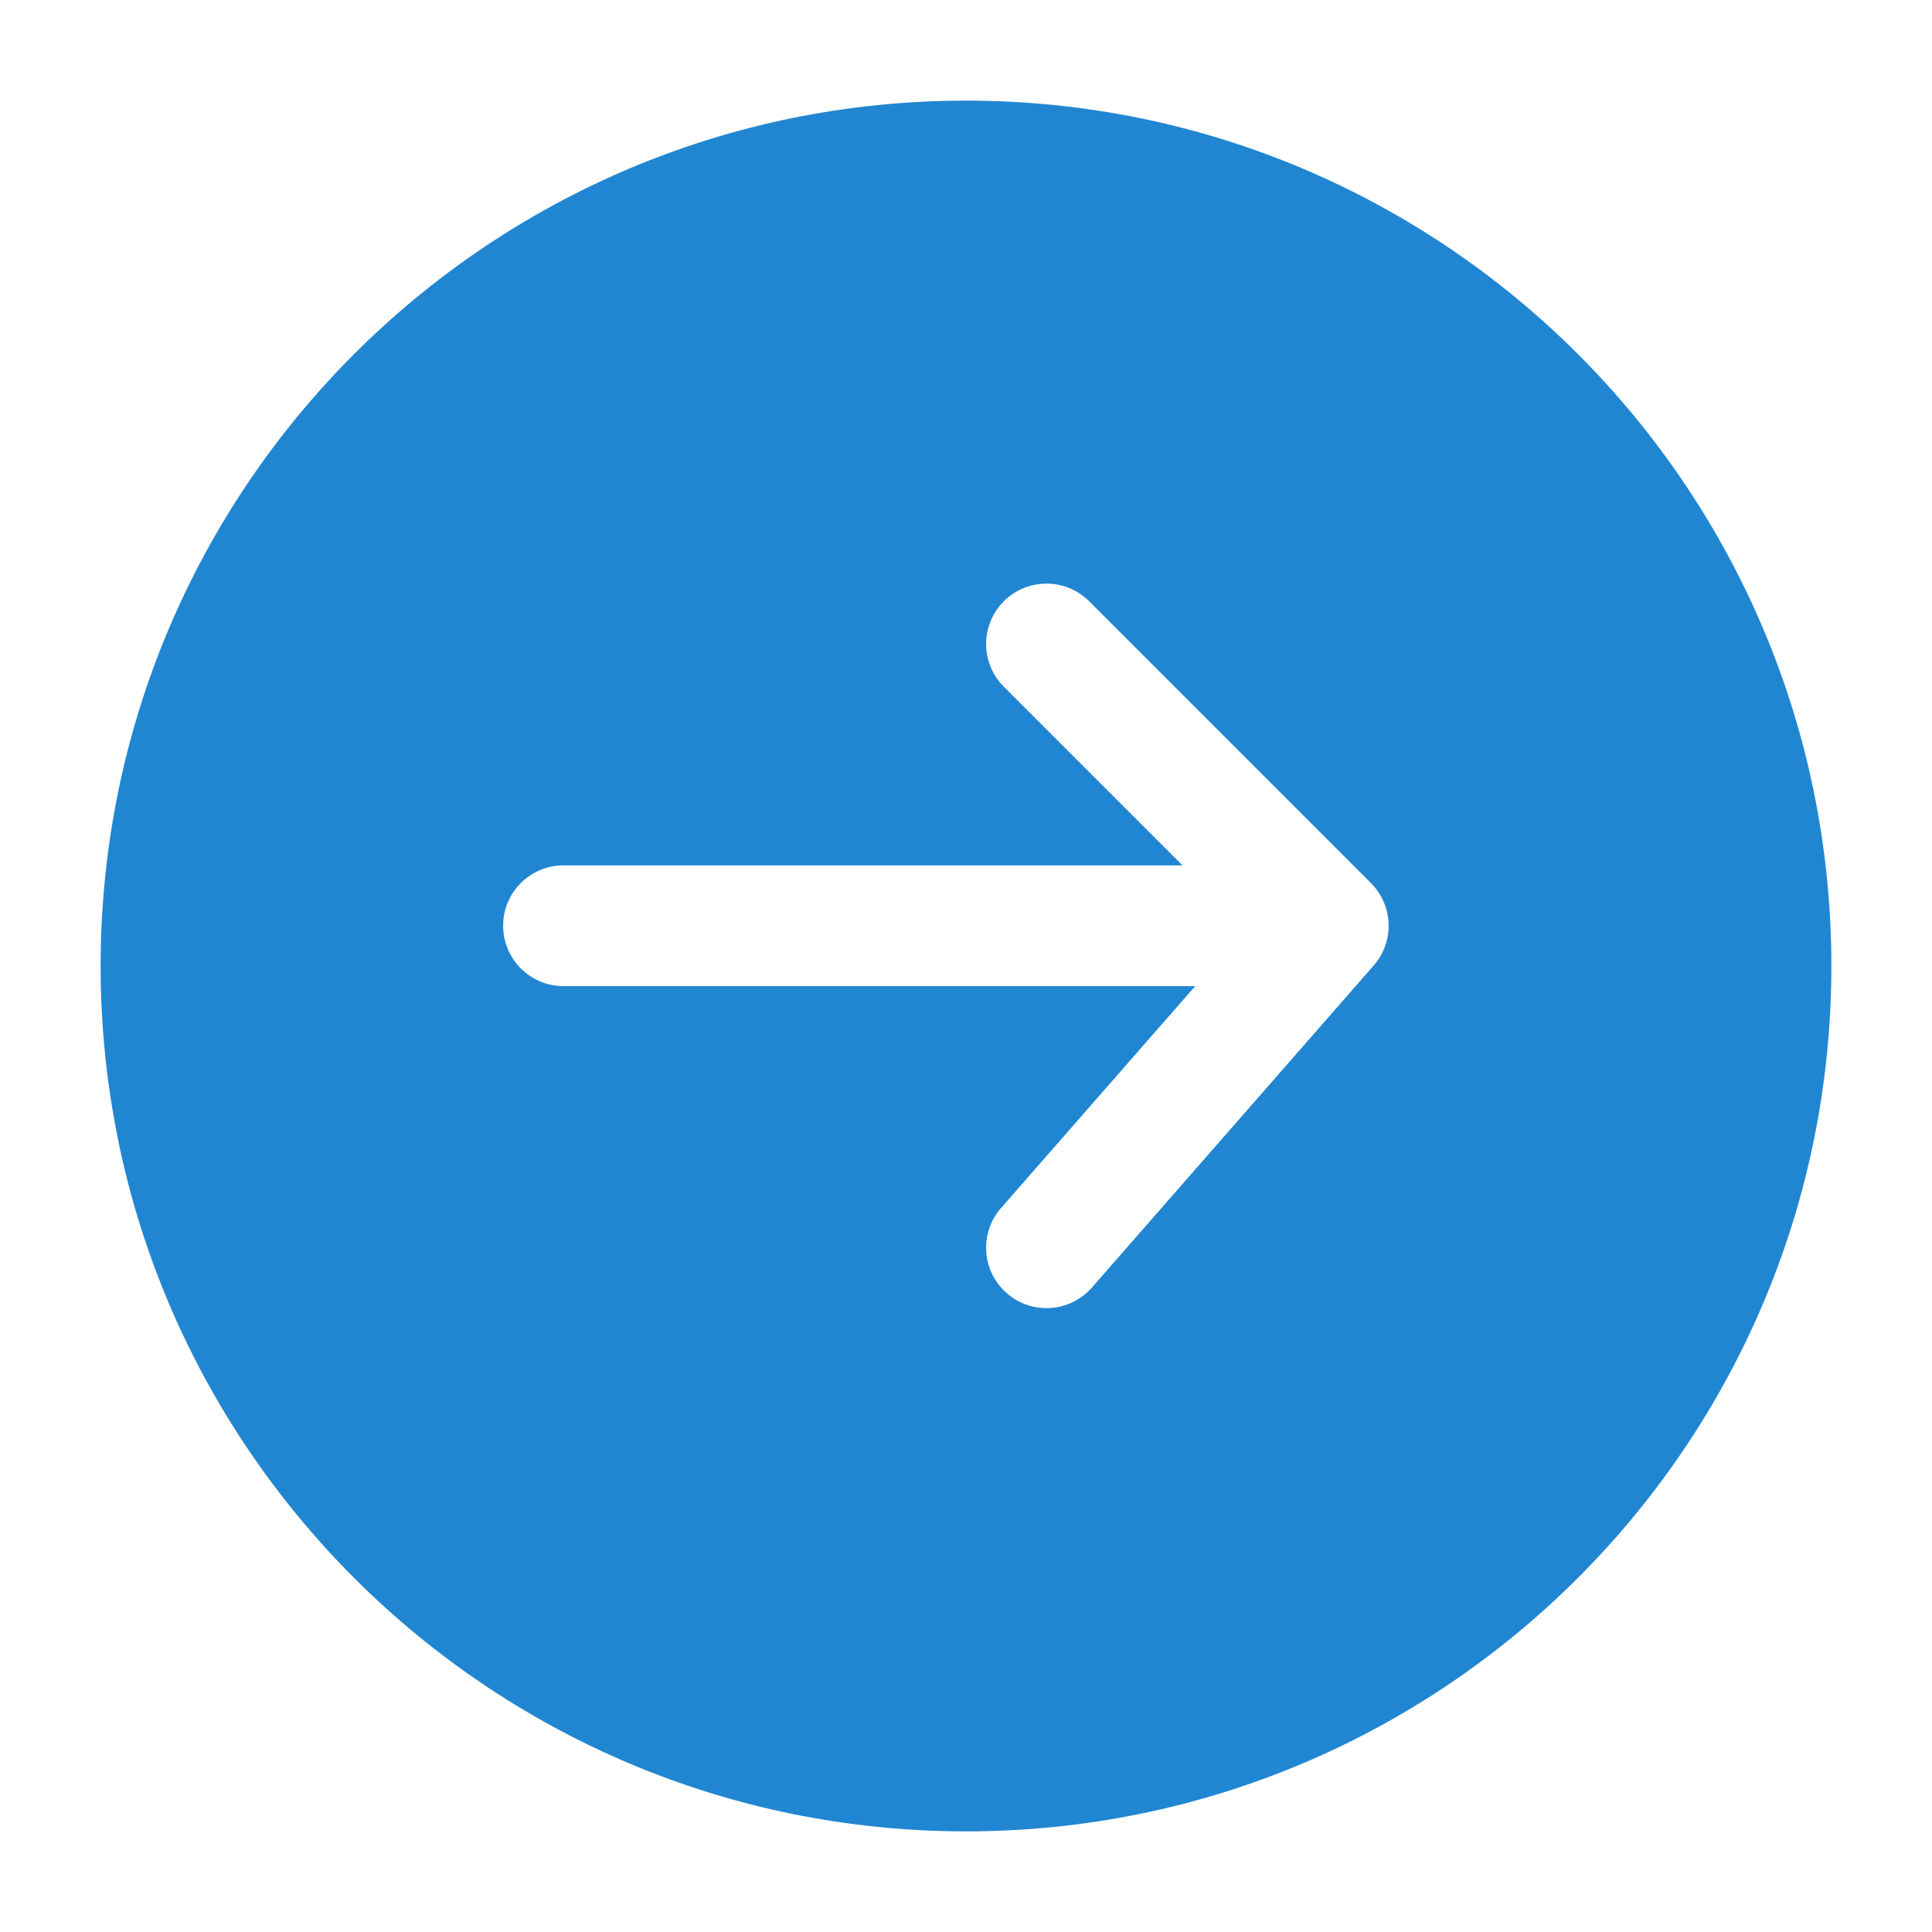
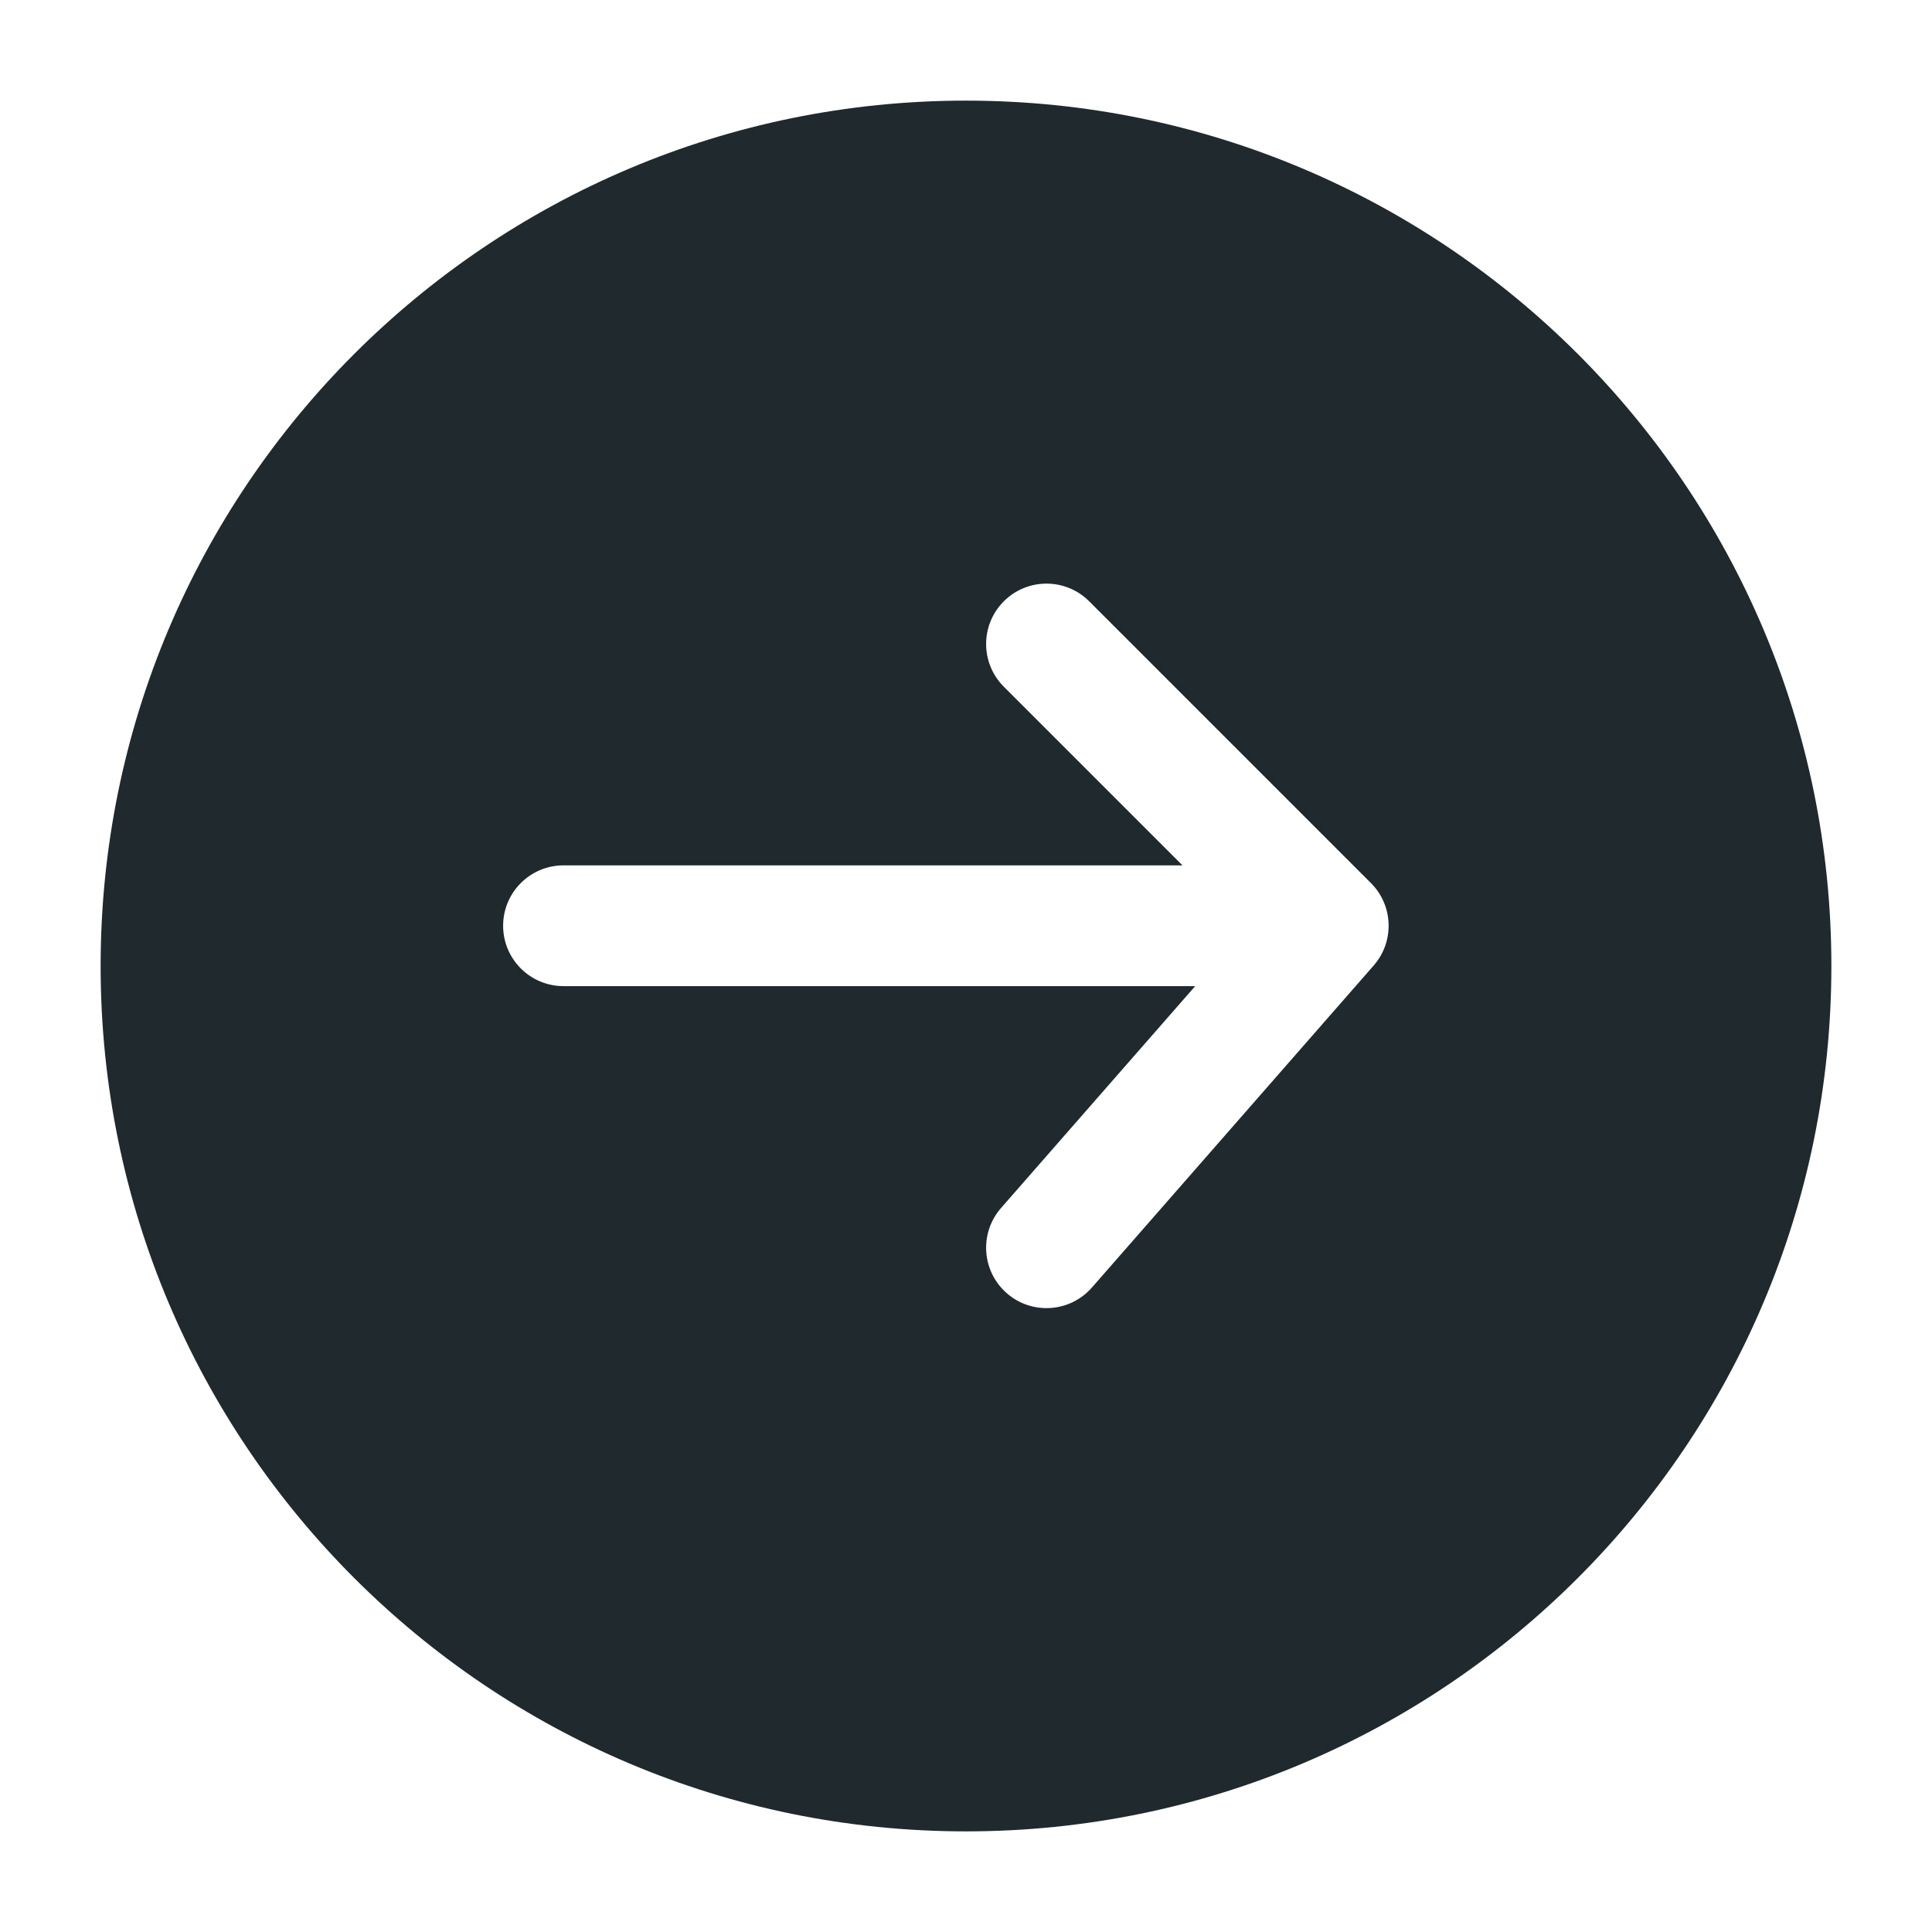
<svg xmlns="http://www.w3.org/2000/svg" version="1.1" id="Layer_1" x="0px" y="0px" width="512px" height="512px" viewBox="0 0 512 512" enable-background="new 0 0 512 512" xml:space="preserve">
-   <path fill="#2186D1" d="M26.667,256C26.667,129.343,129.343,26.667,256,26.667c126.658,0,229.333,102.676,229.333,229.333  c0,126.658-102.675,229.333-229.333,229.333C129.343,485.333,26.667,382.658,26.667,256z M288.646,159.353  c-6.248-6.249-16.377-6.249-22.626,0c-6.249,6.248-6.249,16.379,0,22.627l47.351,47.353H149.333c-8.836,0-16,7.164-16,16  c0,8.836,7.164,16,16,16H316.74l-51.447,58.796c-5.82,6.649-5.146,16.76,1.504,22.577c6.649,5.82,16.76,5.146,22.577-1.504  l74.667-85.333c5.547-6.34,5.229-15.893-0.729-21.849L288.646,159.353z" />
+   <path fill="#20292d" d="M26.667,256C26.667,129.343,129.343,26.667,256,26.667c126.658,0,229.333,102.676,229.333,229.333  c0,126.658-102.675,229.333-229.333,229.333C129.343,485.333,26.667,382.658,26.667,256z M288.646,159.353  c-6.248-6.249-16.377-6.249-22.626,0c-6.249,6.248-6.249,16.379,0,22.627l47.351,47.353H149.333c-8.836,0-16,7.164-16,16  c0,8.836,7.164,16,16,16H316.74l-51.447,58.796c-5.82,6.649-5.146,16.76,1.504,22.577c6.649,5.82,16.76,5.146,22.577-1.504  l74.667-85.333c5.547-6.34,5.229-15.893-0.729-21.849L288.646,159.353z" />
</svg>
